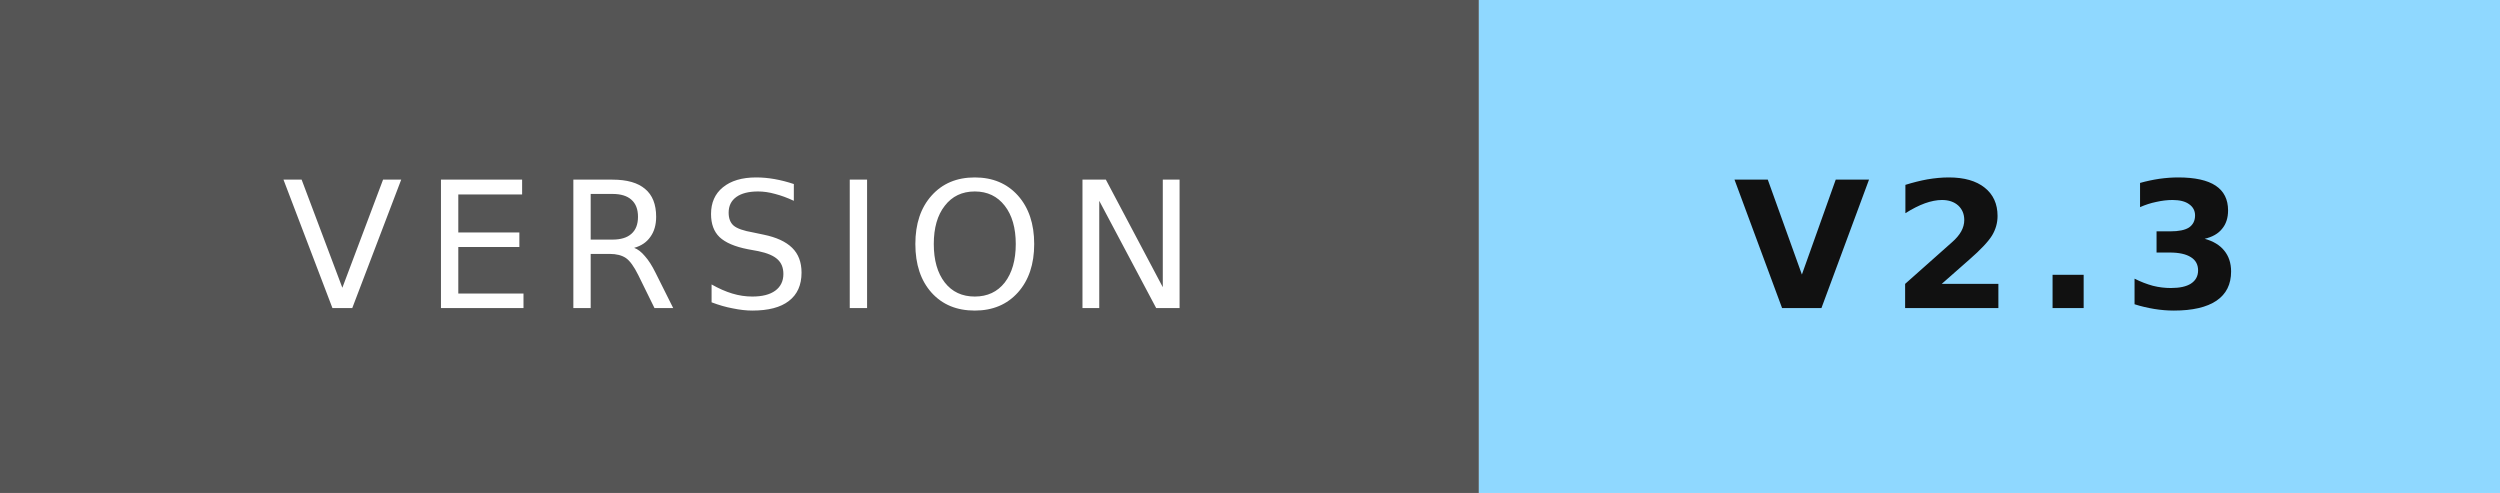
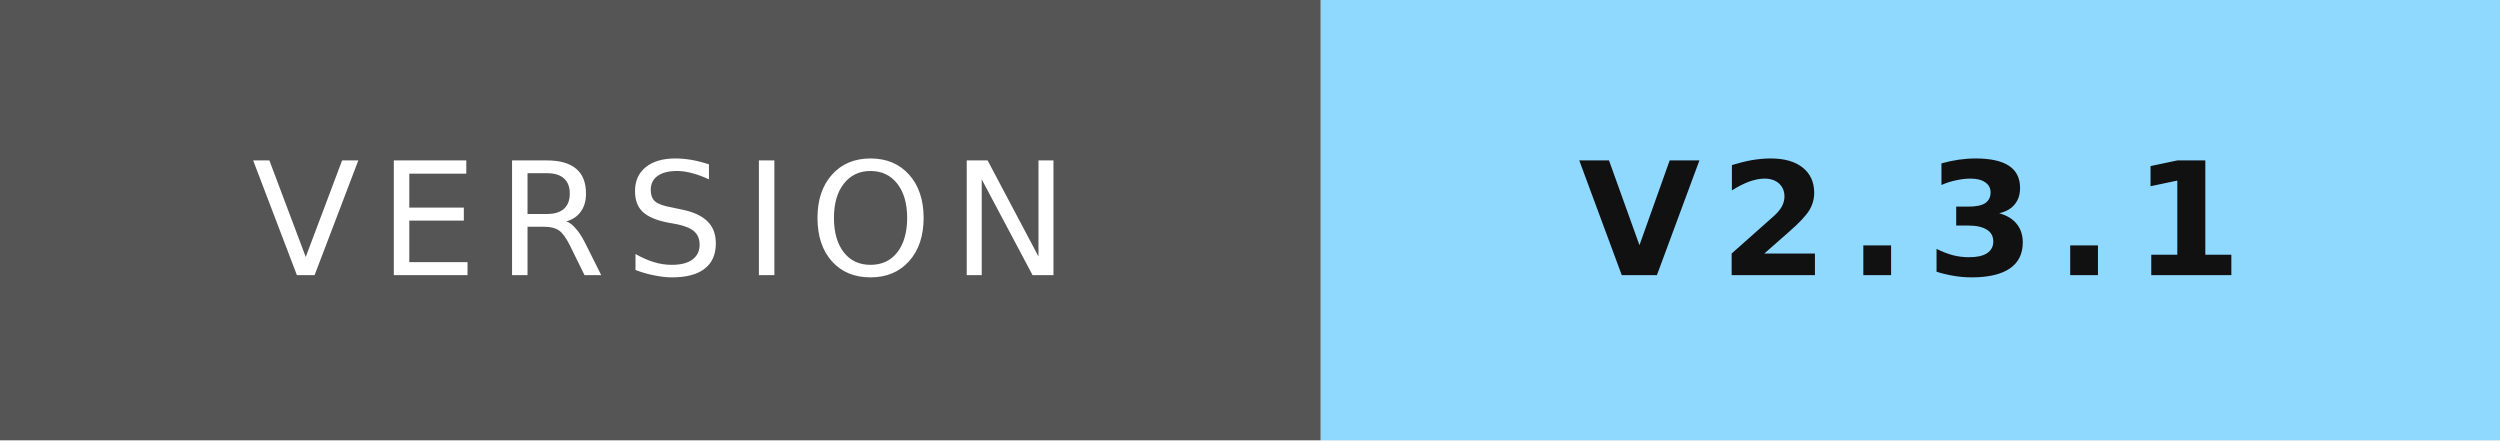
- <svg xmlns="http://www.w3.org/2000/svg" width="142" height="28" role="img" aria-label="VERSION V2.3">
+ <svg xmlns="http://www.w3.org/2000/svg" width="159" height="28" role="img" aria-label="VERSION V2.3.1">
  <rect width="84" height="28" fill="#555" />
-   <rect x="84" width="58" height="28" fill="#8fd8ff" />
+   <rect x="84" width="75" height="28" fill="#8fd8ff" />
  <g font-family="Verdana,DejaVu Sans,sans-serif" font-size="10" letter-spacing="1.2" text-anchor="middle">
    <text x="42.0" y="17.5" fill="#fff">VERSION</text>
-     <text x="113.0" y="17.5" fill="#111" font-weight="bold">V2.3</text>
+     <text x="121.5" y="17.5" fill="#111" font-weight="bold">V2.3.1</text>
  </g>
</svg>
